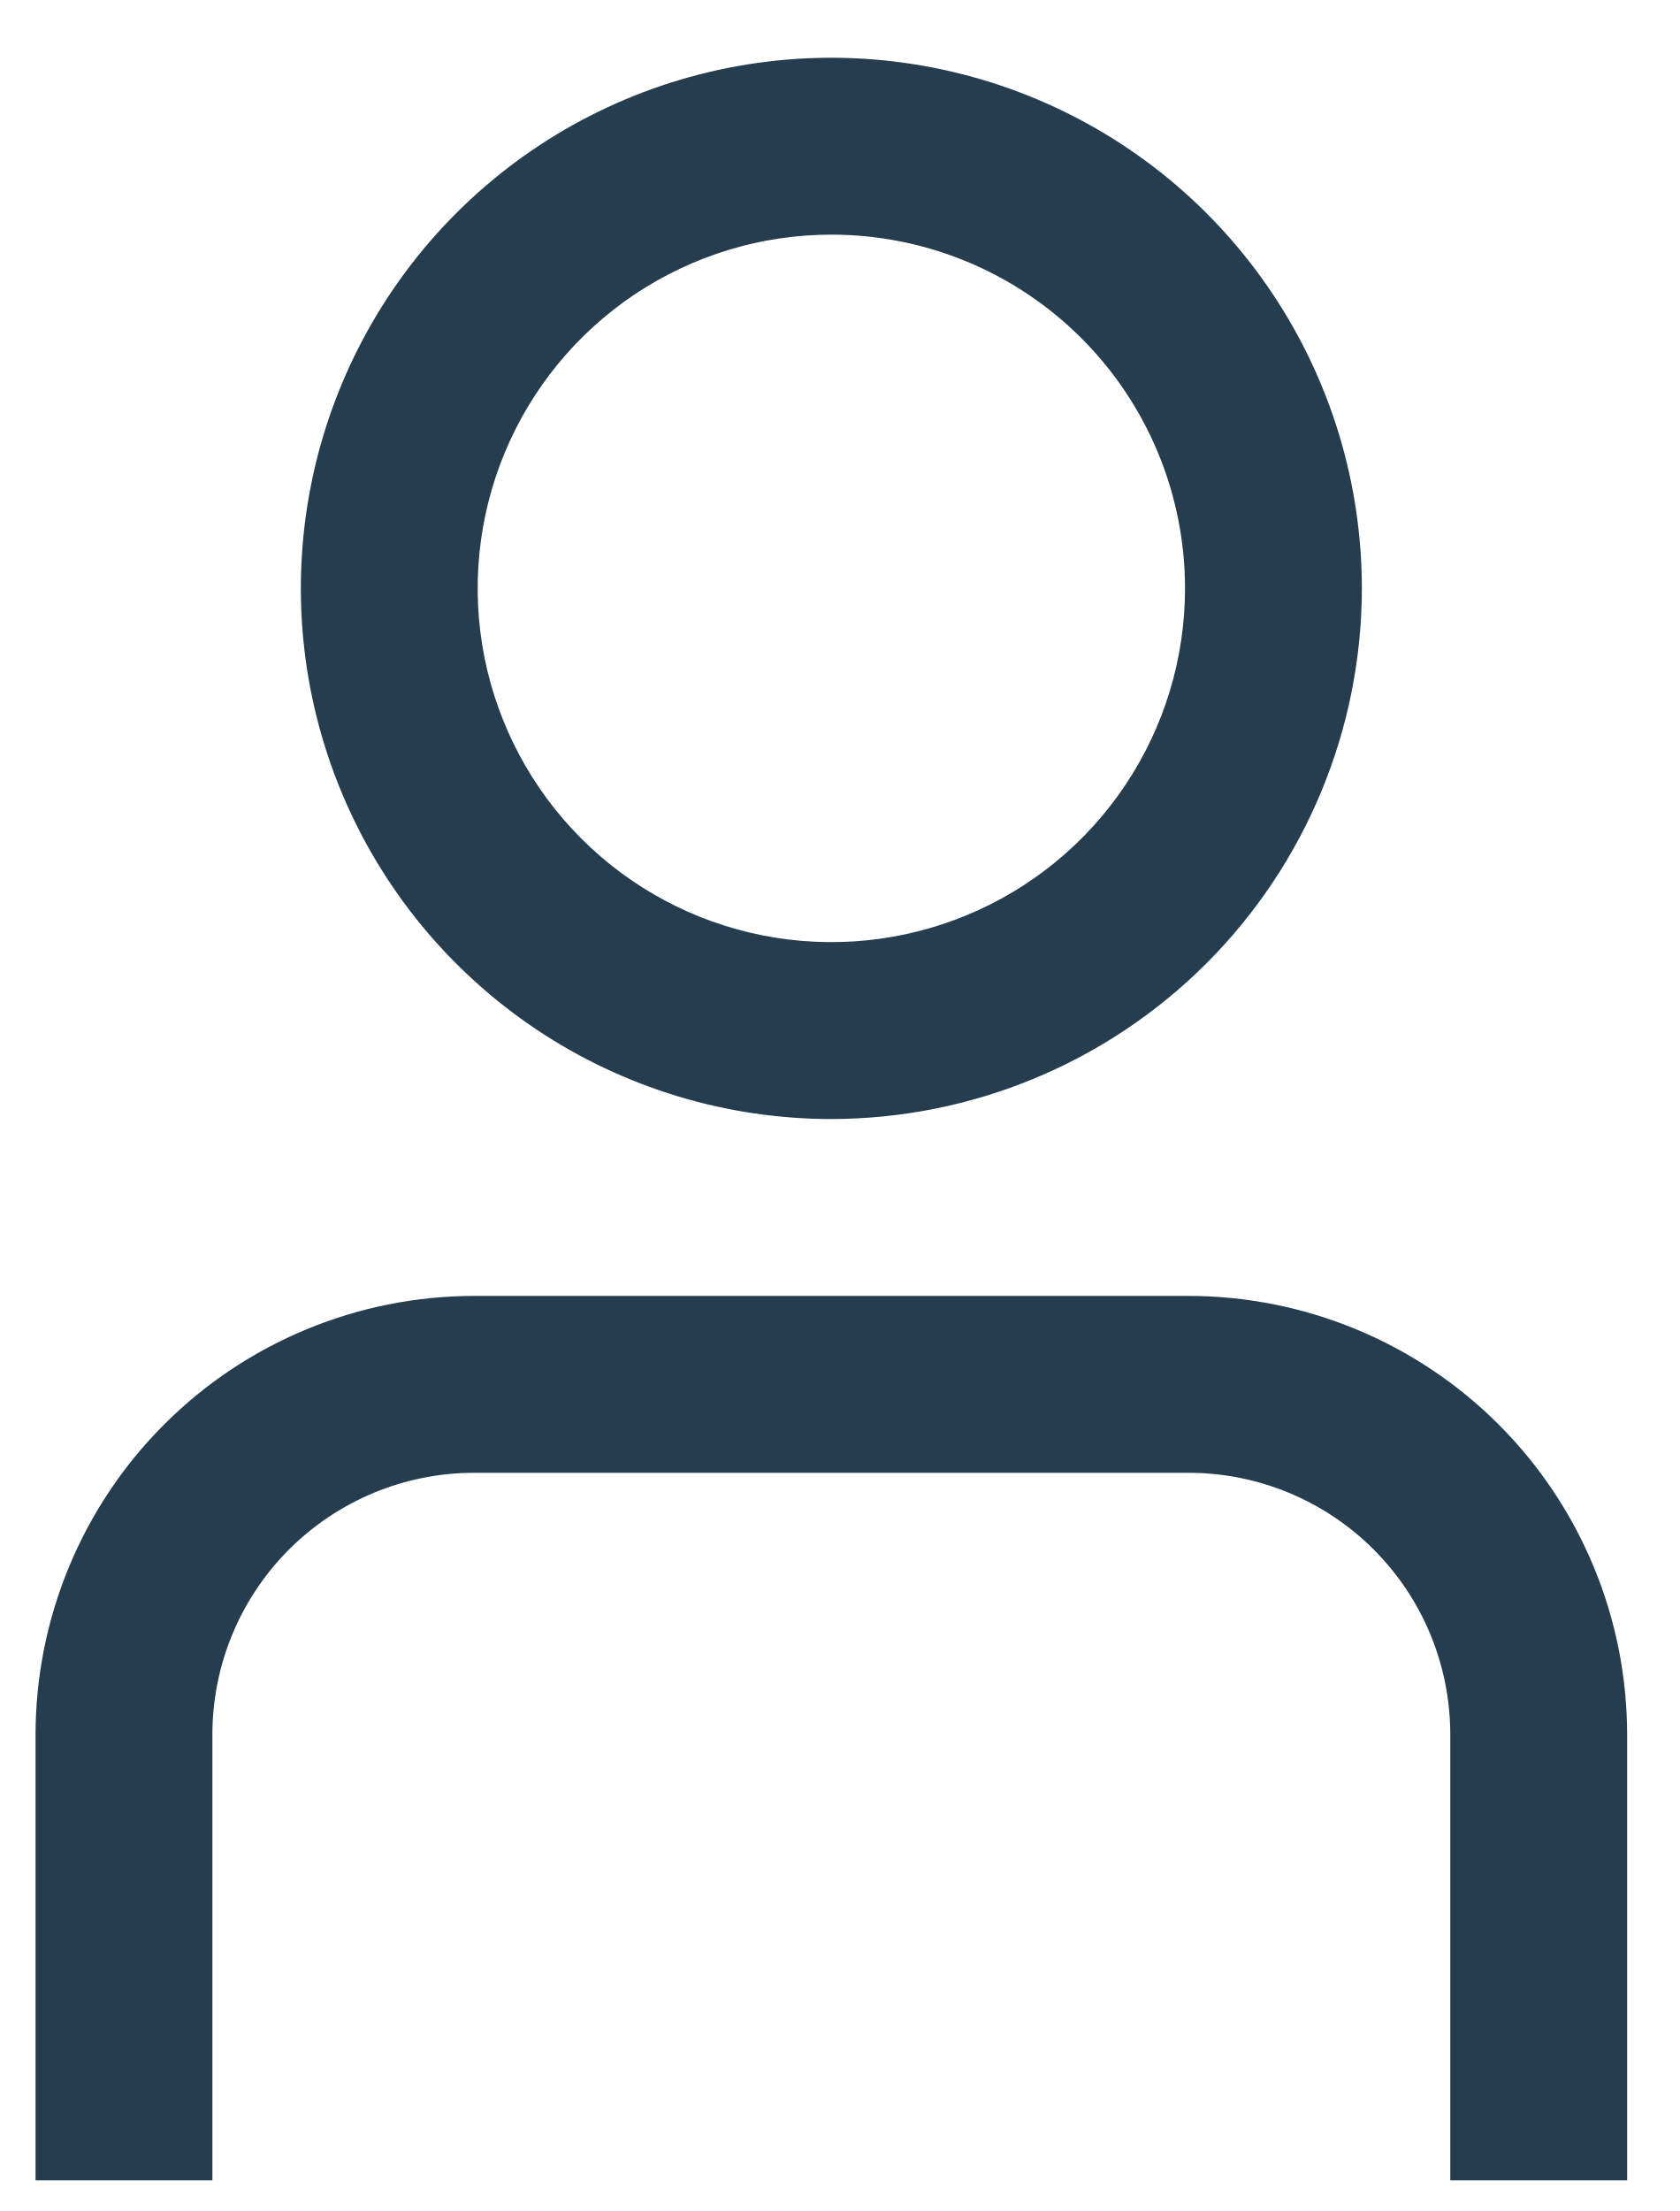
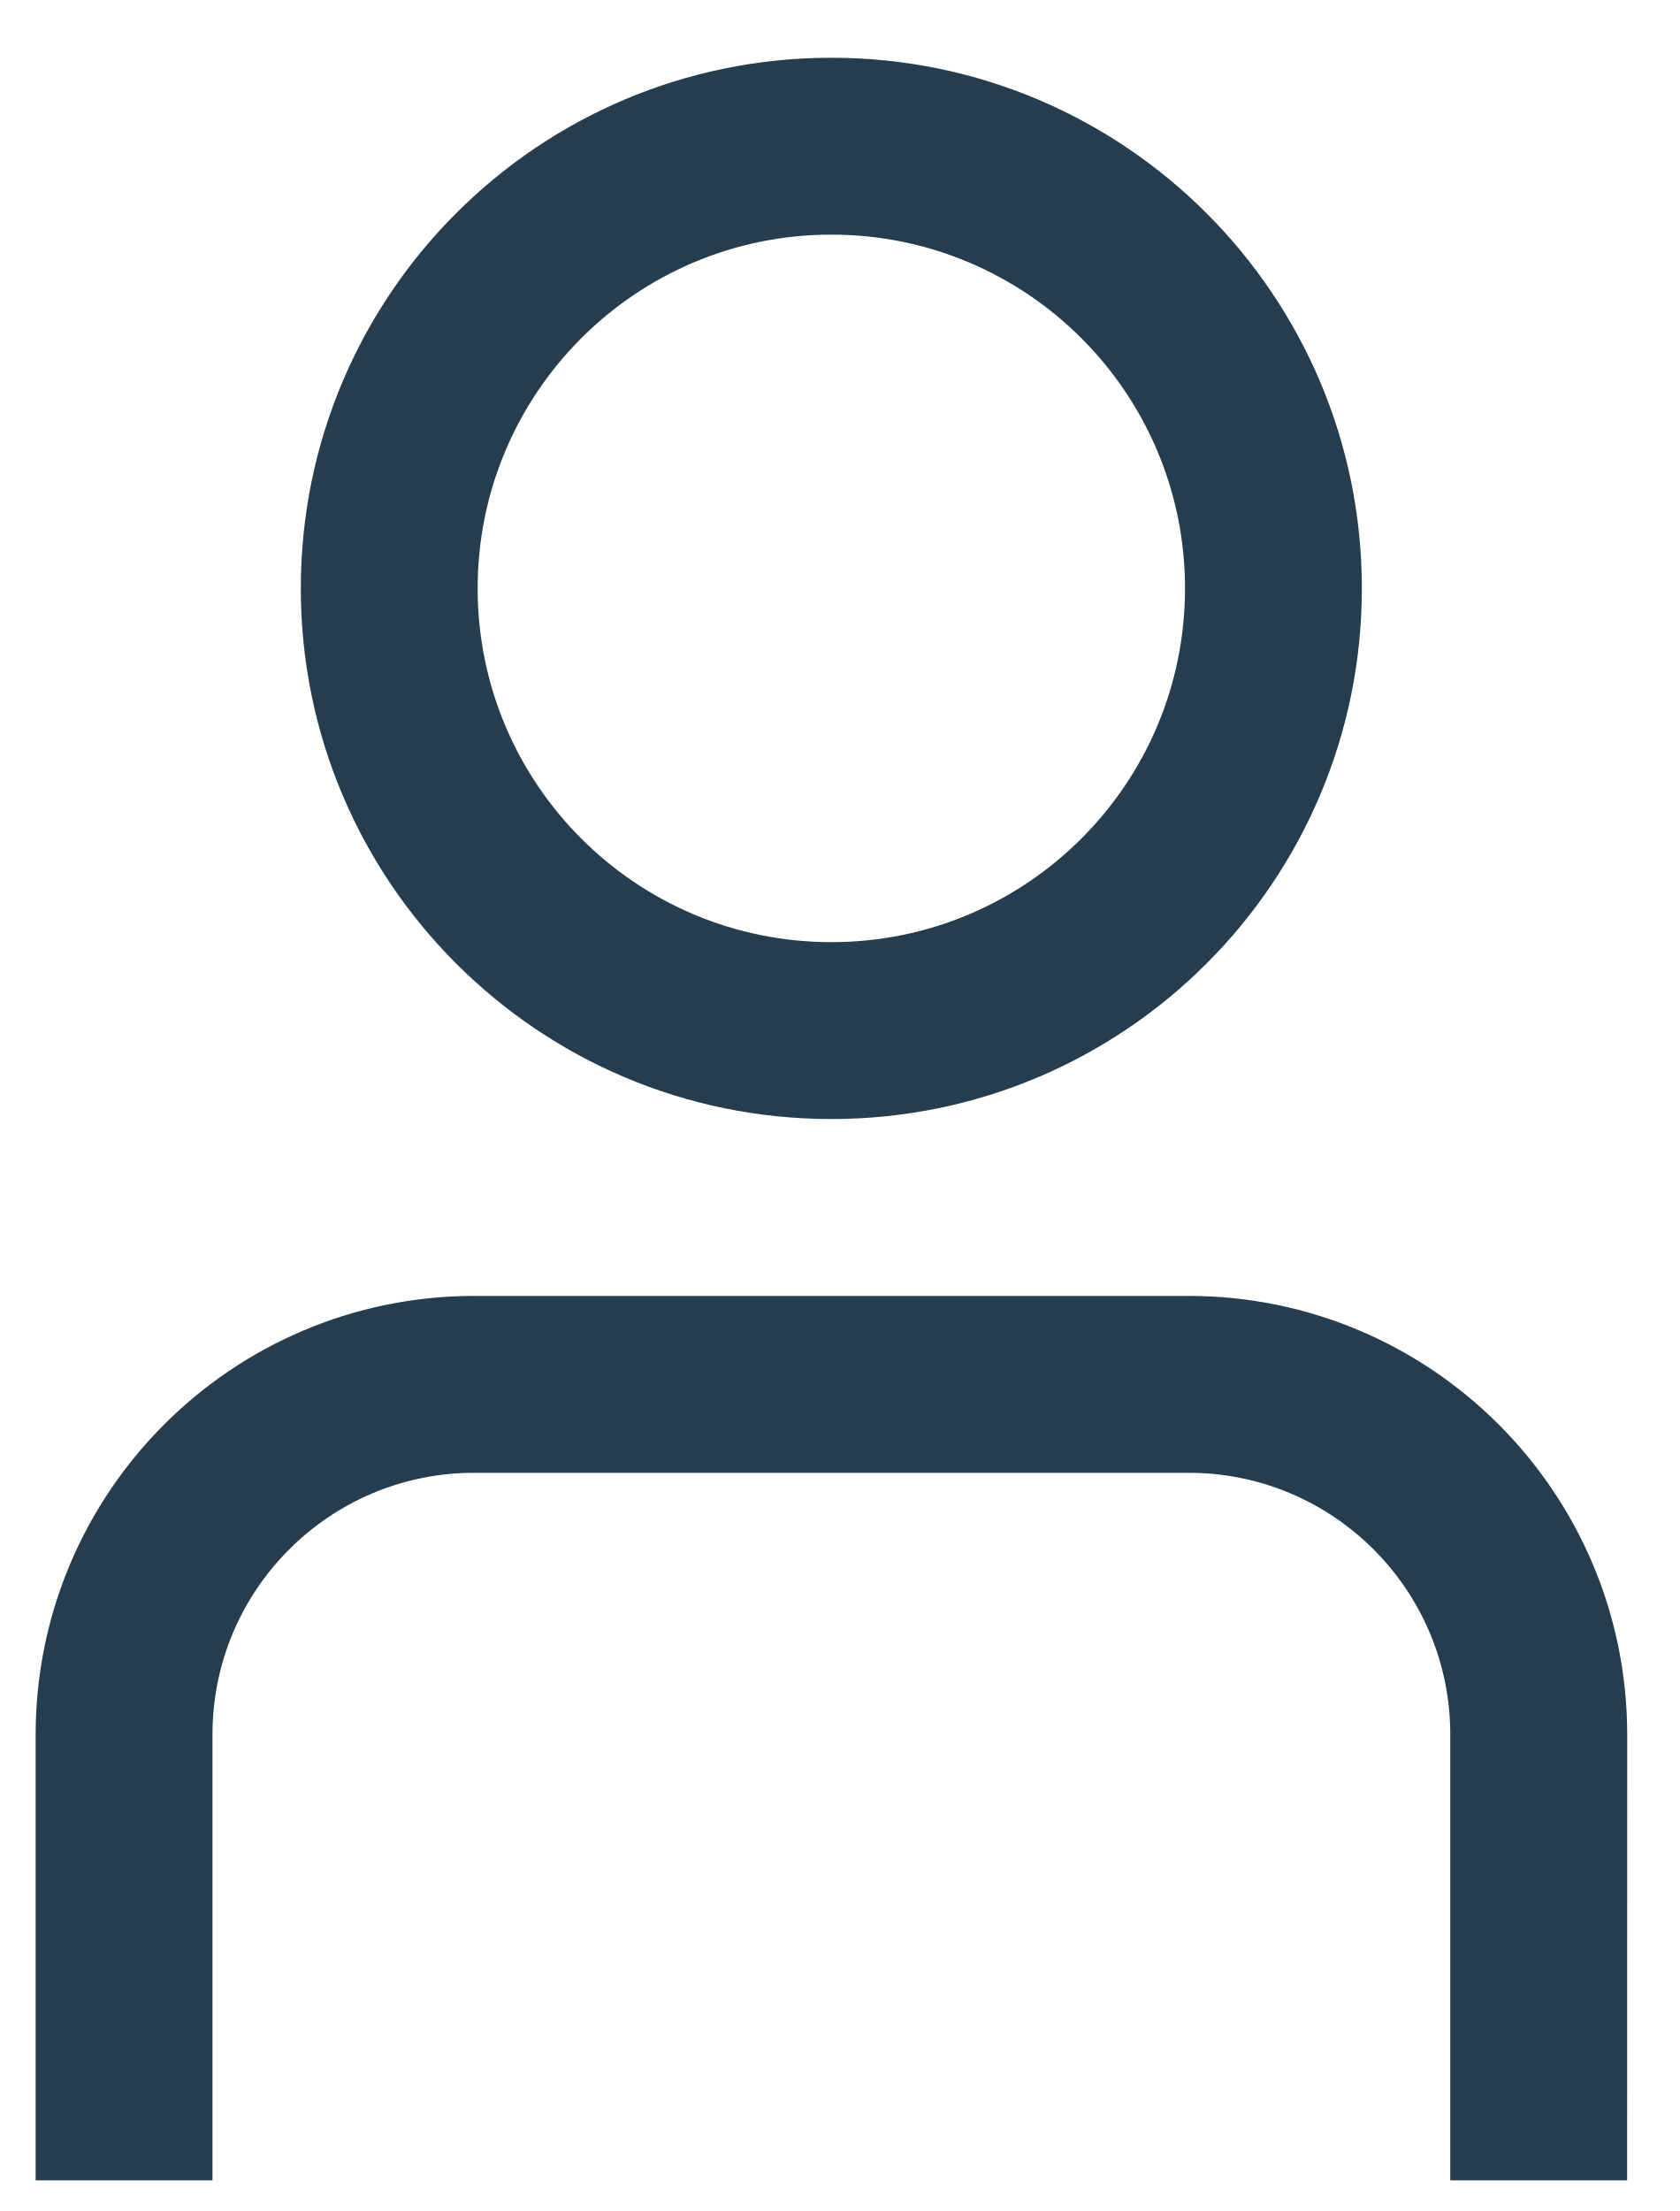
- <svg xmlns="http://www.w3.org/2000/svg" width="19" height="25" viewBox="0 0 19 25" fill="none">
-   <path d="M18.402 24.653H16.402V19.61C16.401 18.826 16.09 18.074 15.535 17.52C14.981 16.966 14.229 16.654 13.445 16.653H5.359C4.575 16.654 3.824 16.966 3.269 17.52C2.715 18.074 2.403 18.826 2.402 19.61V24.653H0.402V19.61C0.404 18.296 0.927 17.036 1.856 16.107C2.785 15.177 4.045 14.655 5.359 14.653H13.445C14.759 14.655 16.019 15.177 16.949 16.107C17.878 17.036 18.401 18.296 18.402 19.61V24.653Z" fill="#253D4E" />
-   <path d="M9.402 12.653C8.216 12.653 7.056 12.301 6.069 11.642C5.082 10.982 4.313 10.046 3.859 8.949C3.405 7.853 3.286 6.646 3.518 5.482C3.749 4.319 4.321 3.249 5.16 2.41C5.999 1.571 7.068 1 8.232 0.768C9.396 0.537 10.602 0.656 11.698 1.11C12.795 1.564 13.732 2.333 14.391 3.32C15.05 4.306 15.402 5.466 15.402 6.653C15.401 8.244 14.768 9.769 13.643 10.894C12.518 12.019 10.993 12.651 9.402 12.653ZM9.402 2.653C8.611 2.653 7.838 2.888 7.18 3.327C6.522 3.767 6.01 4.391 5.707 5.122C5.404 5.853 5.325 6.657 5.479 7.433C5.634 8.209 6.014 8.922 6.574 9.481C7.133 10.041 7.846 10.422 8.622 10.576C9.398 10.73 10.202 10.651 10.933 10.348C11.664 10.046 12.289 9.533 12.728 8.875C13.168 8.217 13.402 7.444 13.402 6.653C13.402 5.592 12.981 4.575 12.231 3.825C11.481 3.074 10.463 2.653 9.402 2.653Z" fill="#253D4E" />
+ <svg xmlns="http://www.w3.org/2000/svg" width="19" height="25" fill="none">
+   <path fill="#253D4E" d="M18.402 24.653h-2V19.61a2.96 2.96 0 0 0-2.957-2.957H5.36a2.96 2.96 0 0 0-2.957 2.957v5.043h-2V19.61a4.963 4.963 0 0 1 4.957-4.957h8.086a4.963 4.963 0 0 1 4.957 4.957zM9.402 12.653a6 6 0 1 1 0-12 6 6 0 0 1 0 12m0-10a4 4 0 1 0 0 8 4 4 0 0 0 0-8" />
</svg>
